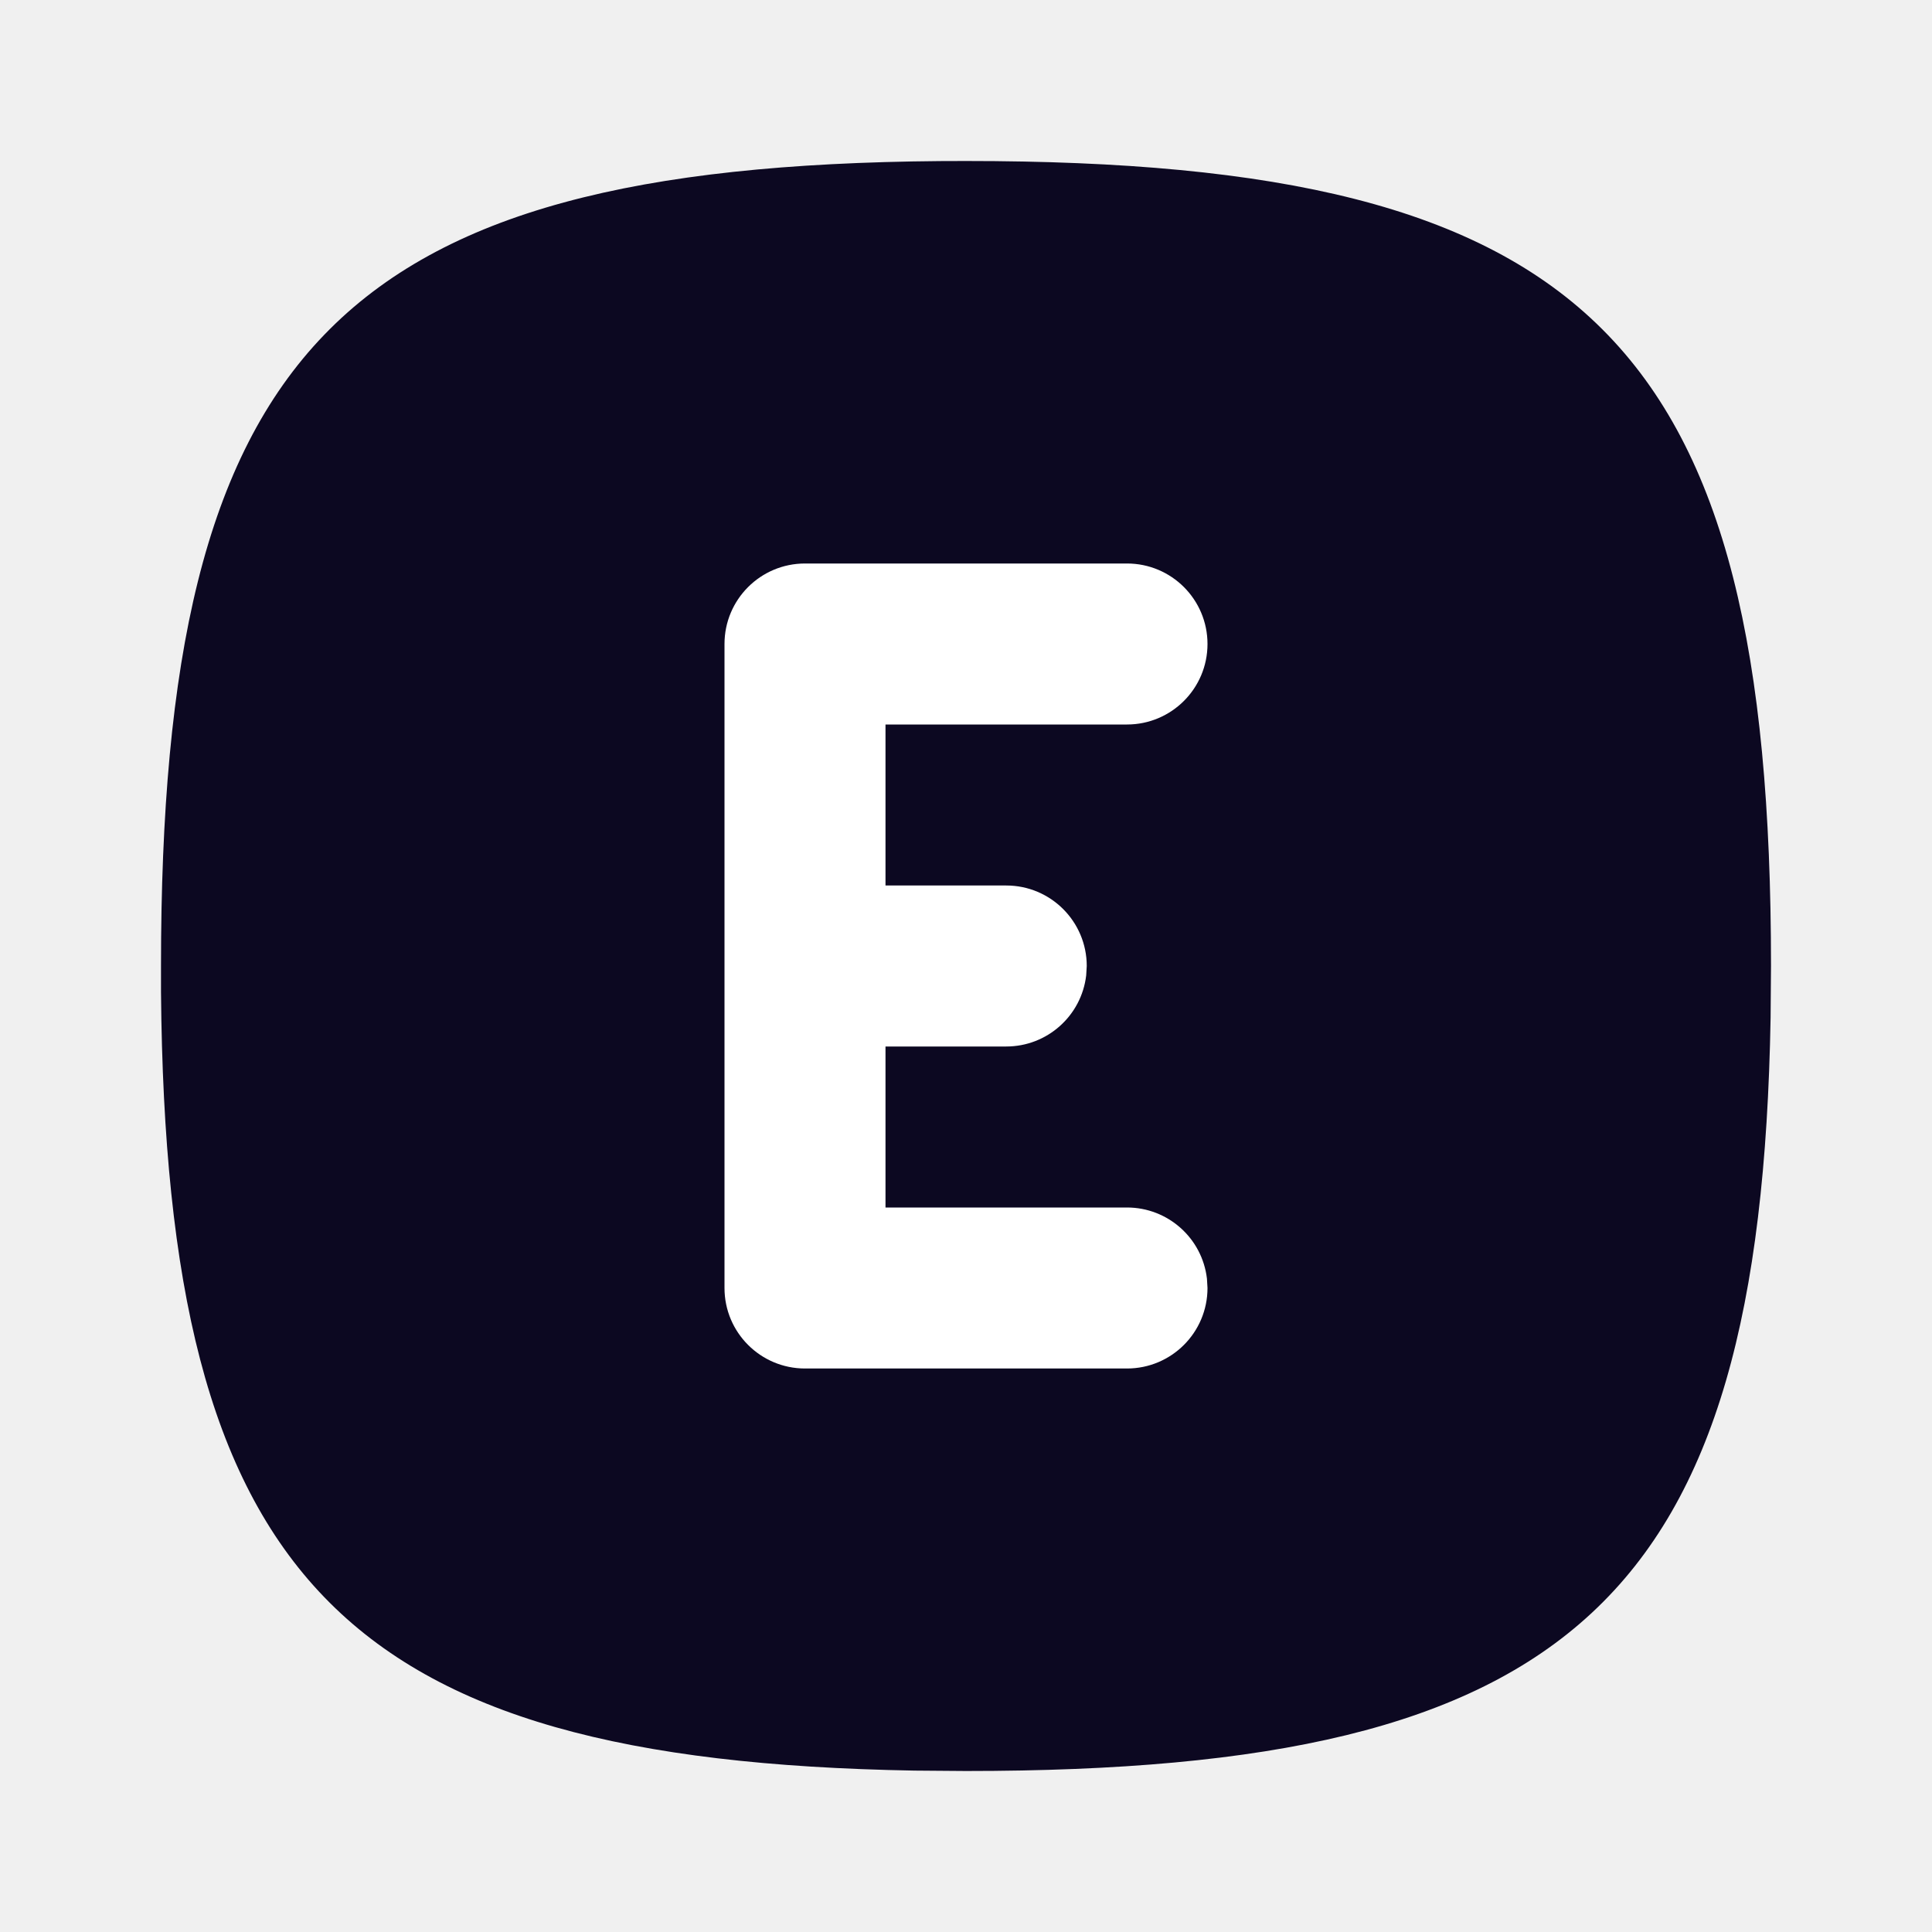
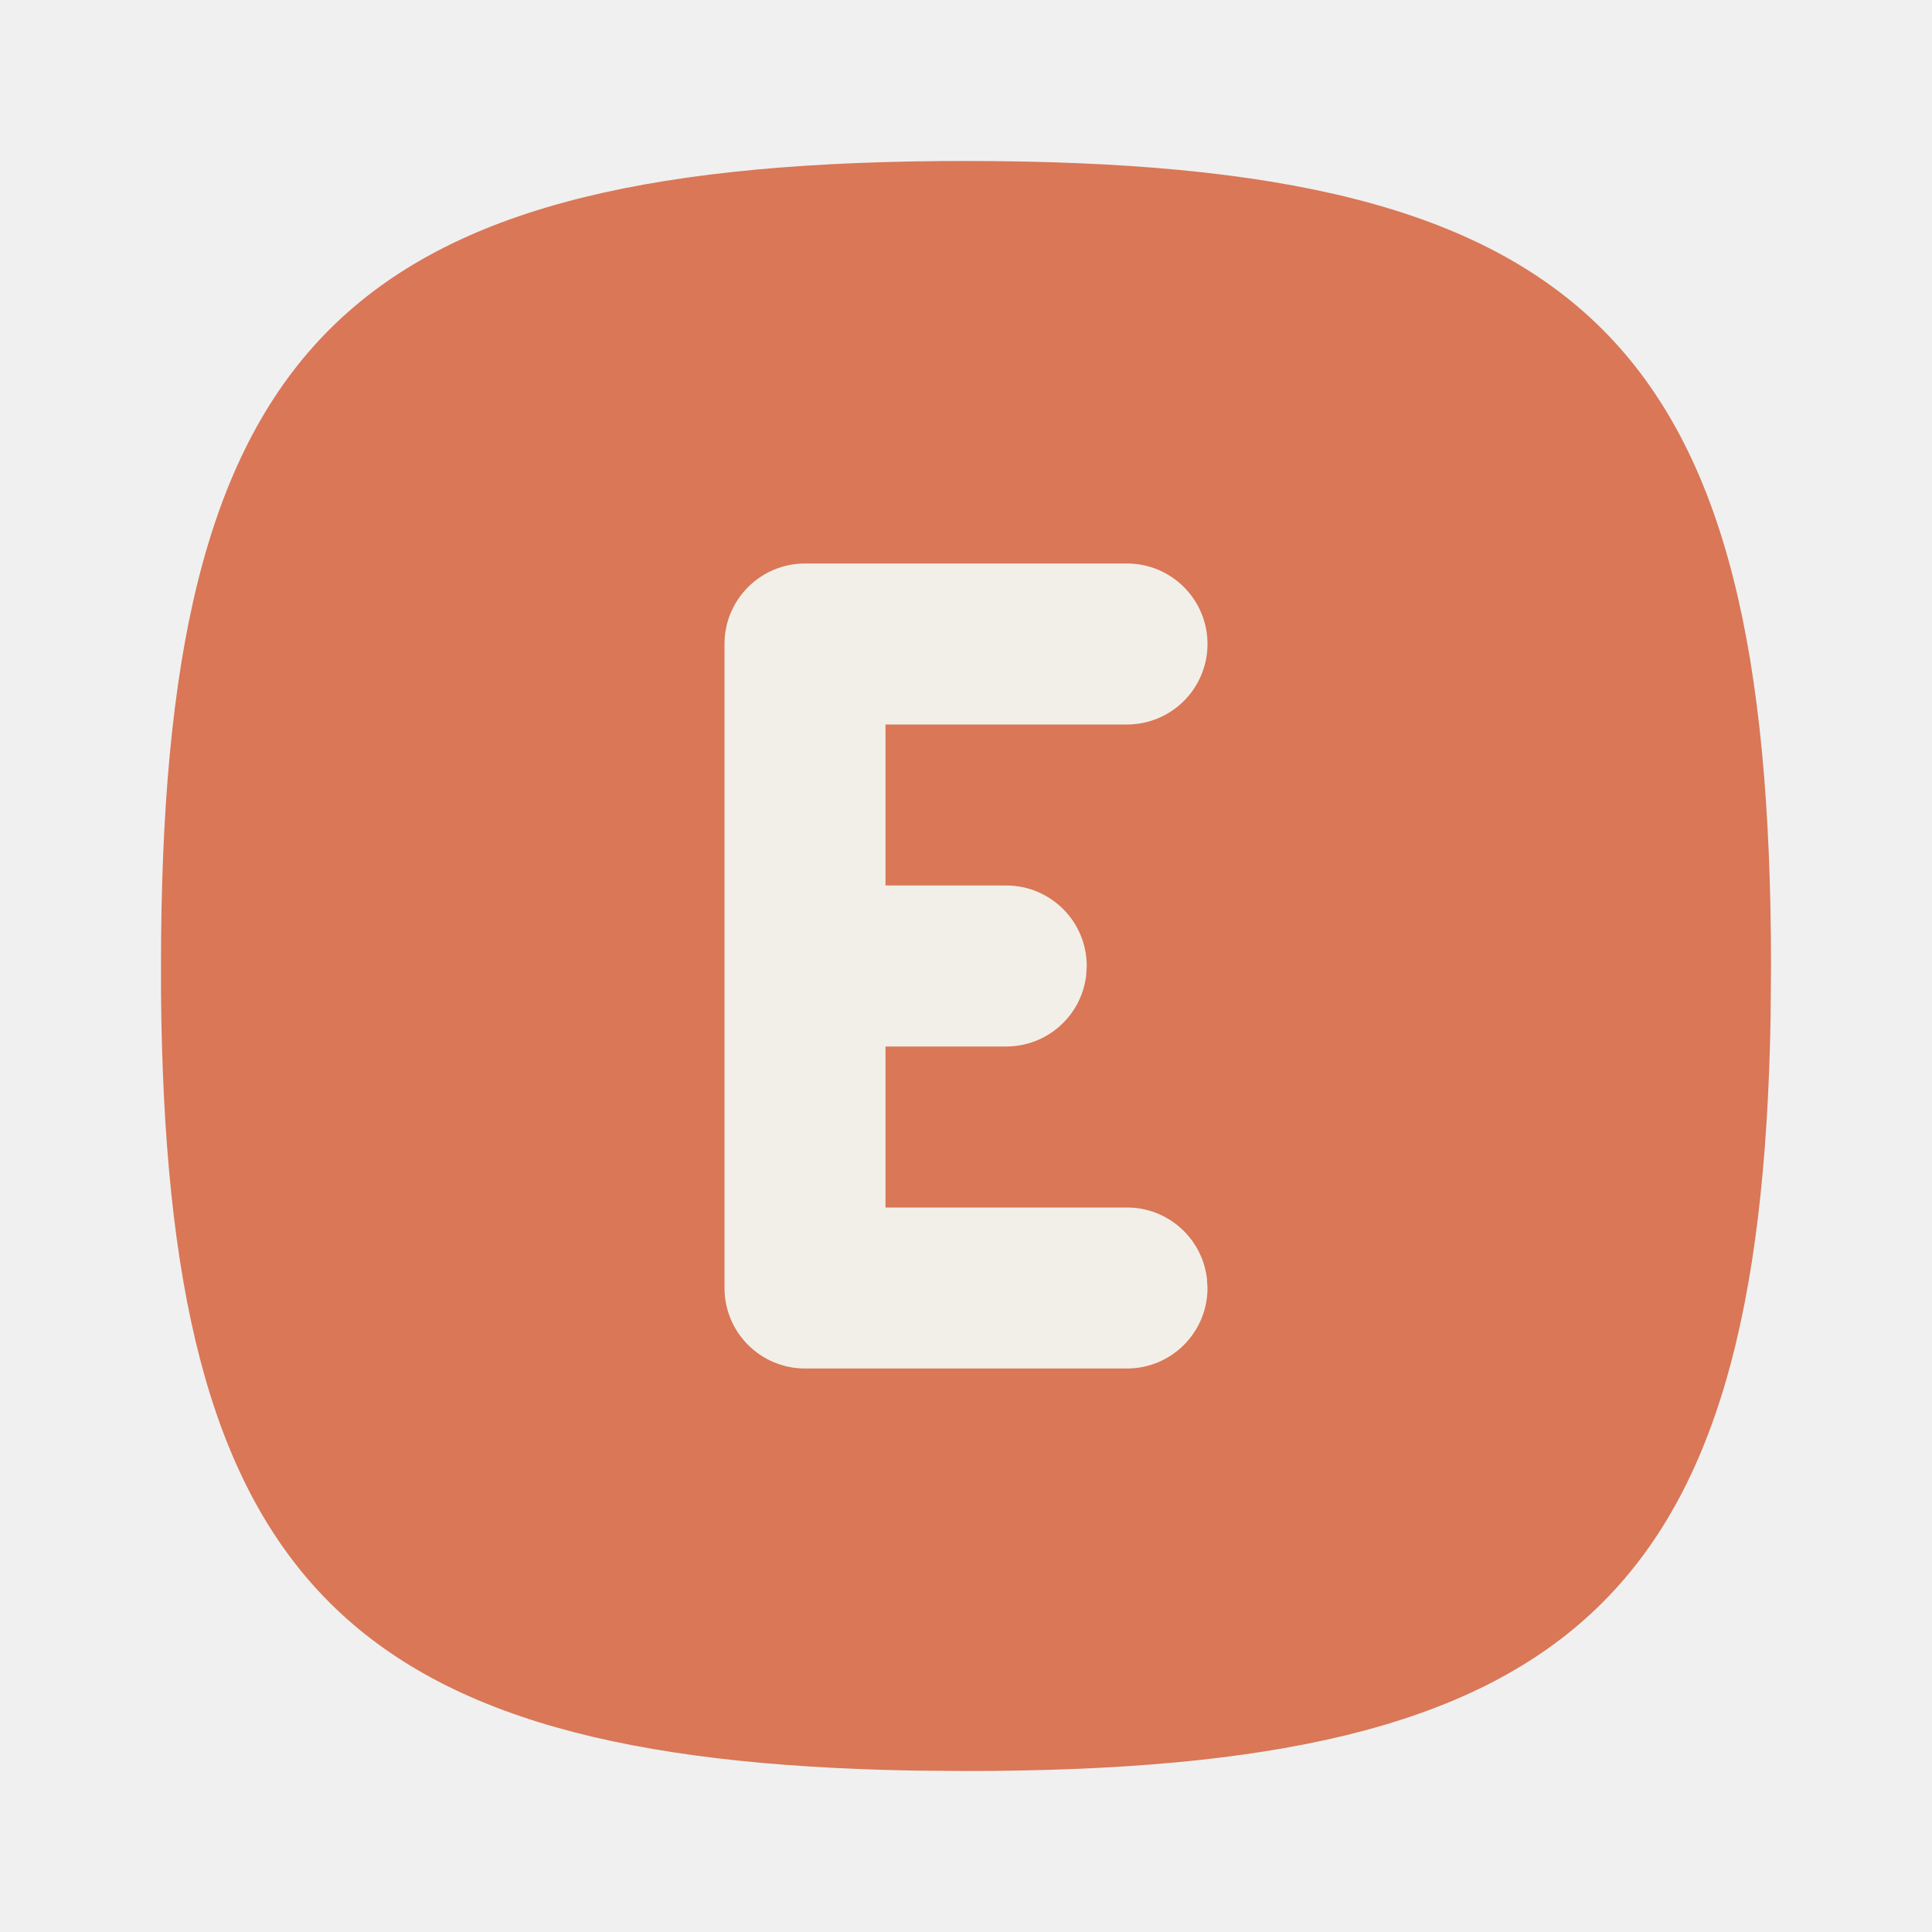
<svg xmlns="http://www.w3.org/2000/svg" stroke="currentColor" fill="#000000" stroke-width="0" viewBox="0 0 24 24" height="200px" width="200px">
-   <path d="M11.676 2.001l.324 -.001c7.752 0 10 2.248 10 10l-.005 .642c-.126 7.235 -2.461 9.358 -9.995 9.358l-.642 -.005c-7.13 -.125 -9.295 -2.395 -9.358 -9.67v-.325c0 -7.643 2.185 -9.936 9.676 -9.999" fill="#0C0821" />
-   <path d="M14 7h-4a1 1 0 0 0 -1 1v8a1 1 0 0 0 1 1h4a1 1 0 0 0 1 -1l-.007 -.117a1 1 0 0 0 -.993 -.883h-3v-2h1.5a1 1 0 0 0 .993 -.883l.007 -.117a1 1 0 0 0 -1 -1h-1.5v-2h3a1 1 0 0 0 0 -2" fill="#ffffff" />
+   <path d="M11.676 2.001l.324 -.001c7.752 0 10 2.248 10 10l-.005 .642c-.126 7.235 -2.461 9.358 -9.995 9.358l-.642 -.005c-7.13 -.125 -9.295 -2.395 -9.358 -9.67v-.325c0 -7.643 2.185 -9.936 9.676 -9.999" fill="#D97757" />
+   <path d="M14 7h-4a1 1 0 0 0 -1 1v8a1 1 0 0 0 1 1h4a1 1 0 0 0 1 -1l-.007 -.117a1 1 0 0 0 -.993 -.883h-3v-2h1.5a1 1 0 0 0 .993 -.883l.007 -.117a1 1 0 0 0 -1 -1h-1.5v-2h3a1 1 0 0 0 0 -2" fill="#F2EFE8" />
</svg>
